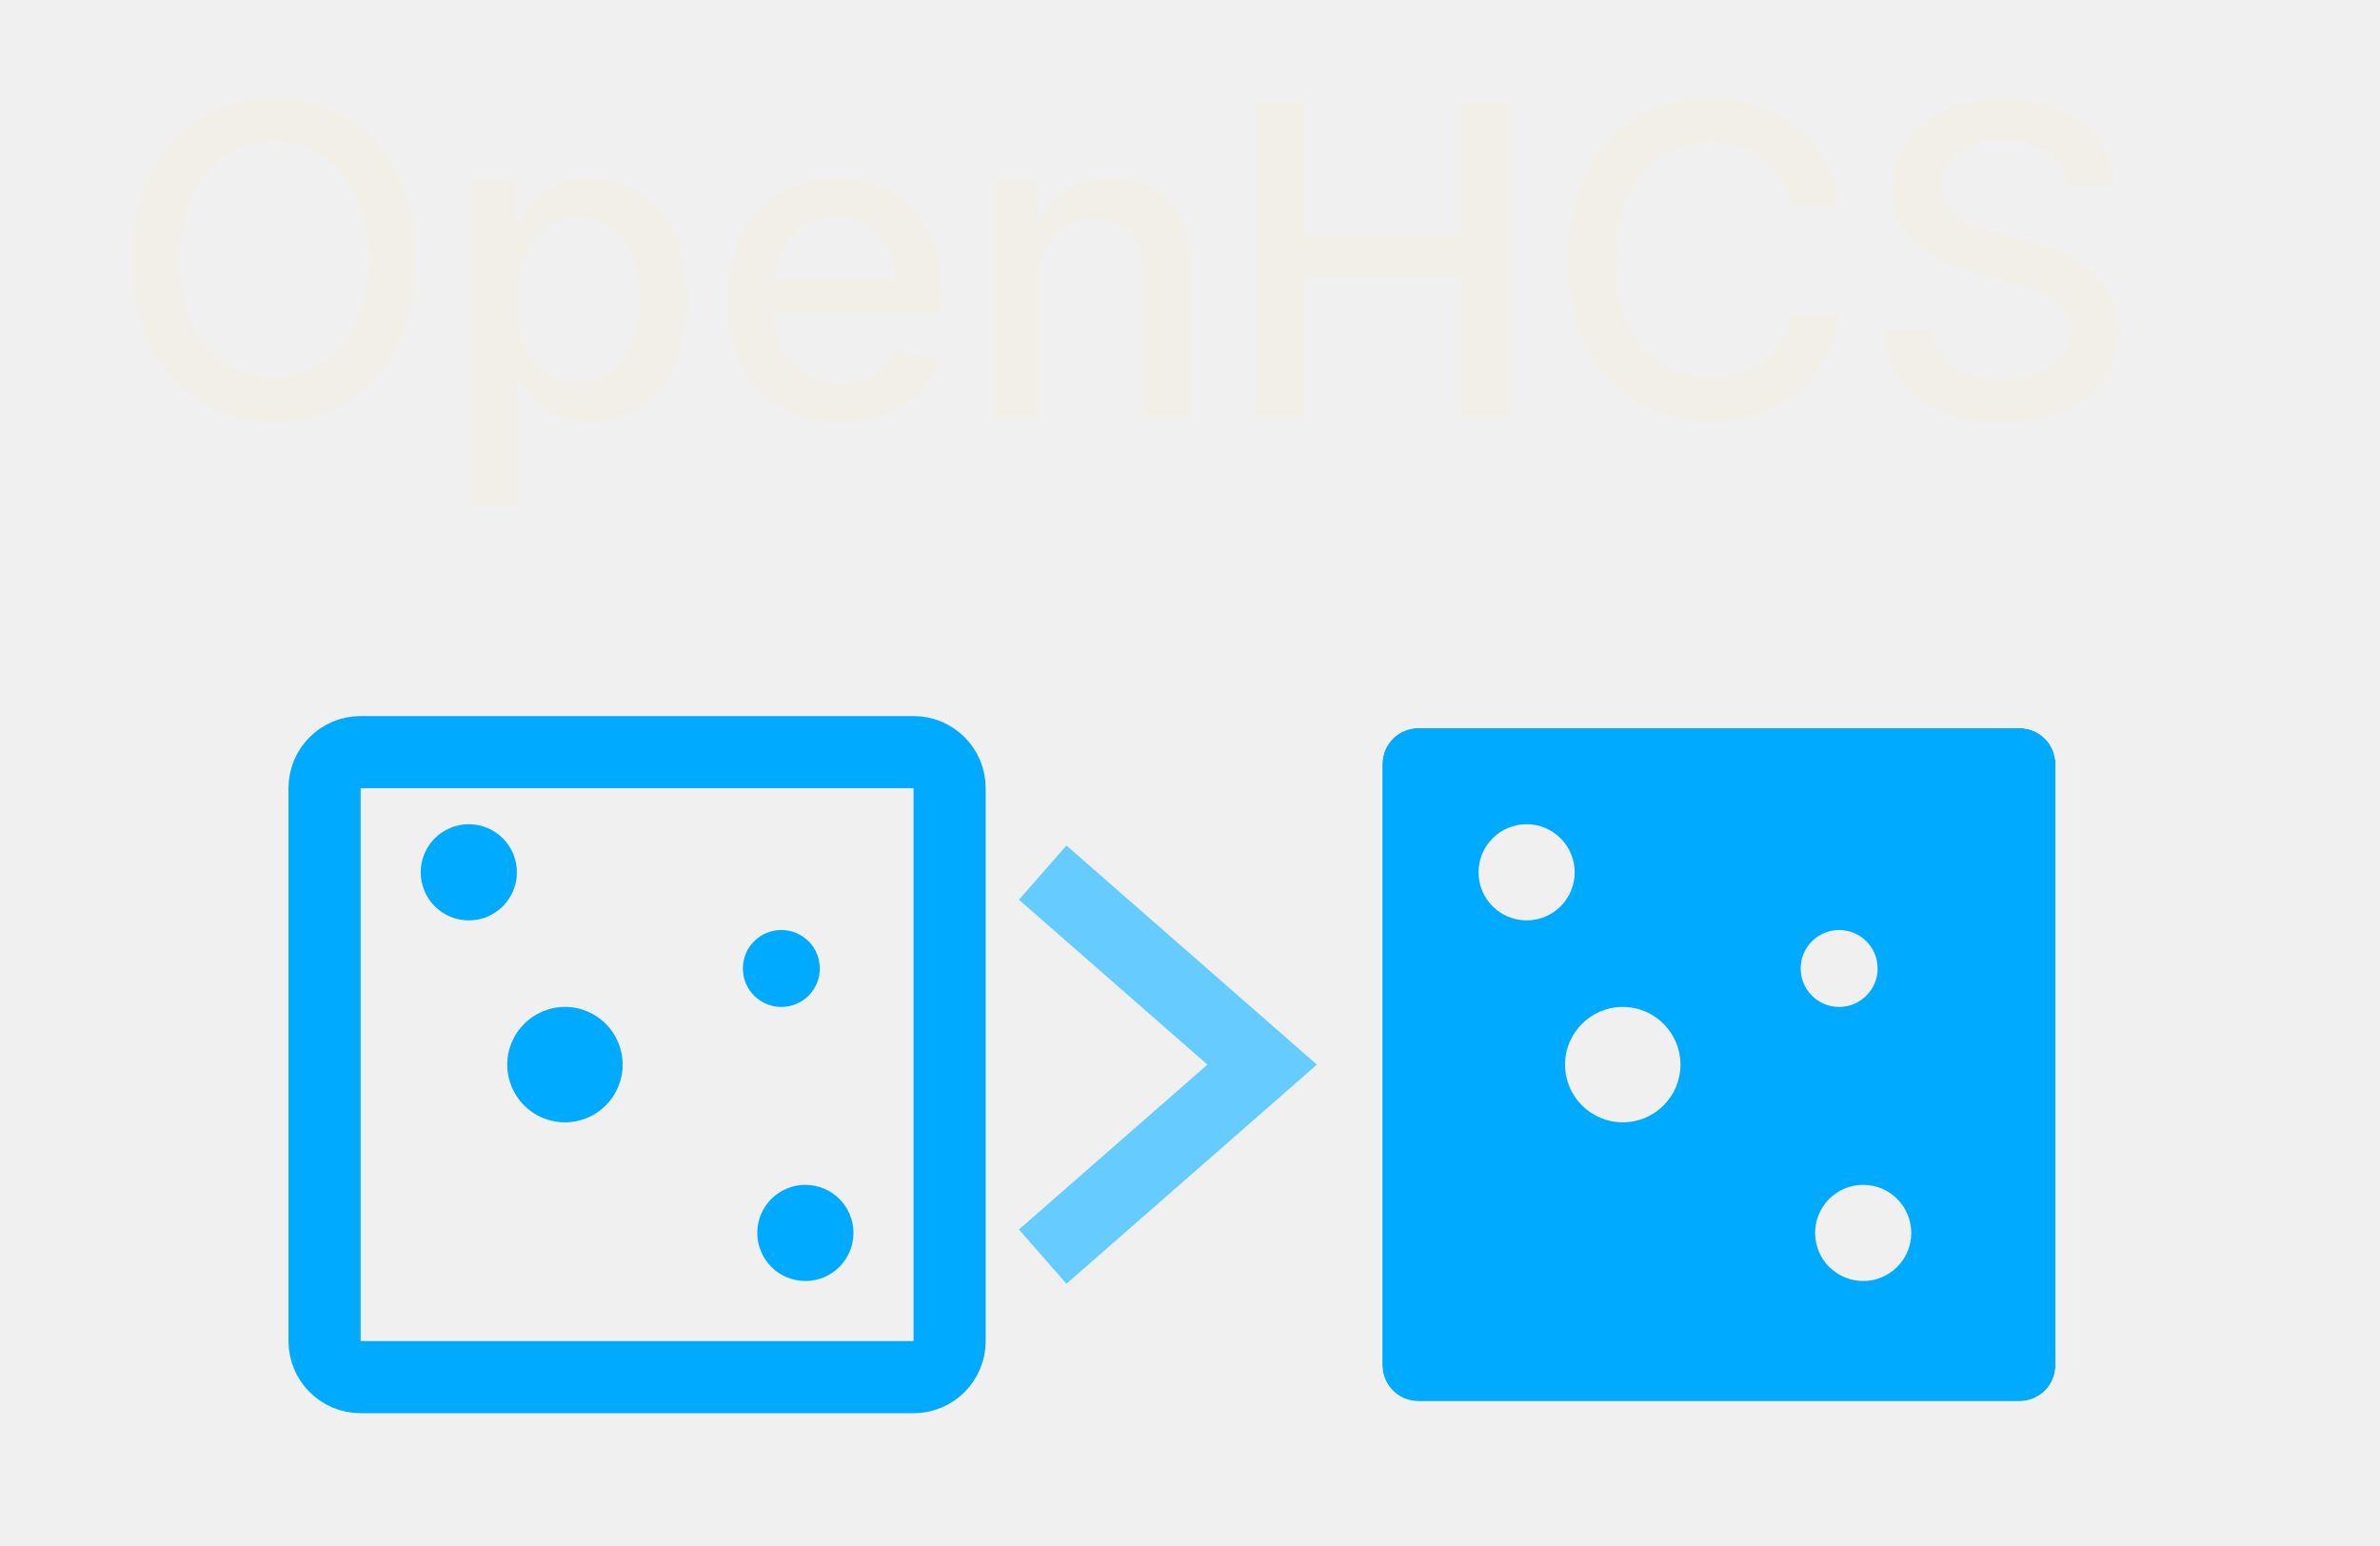
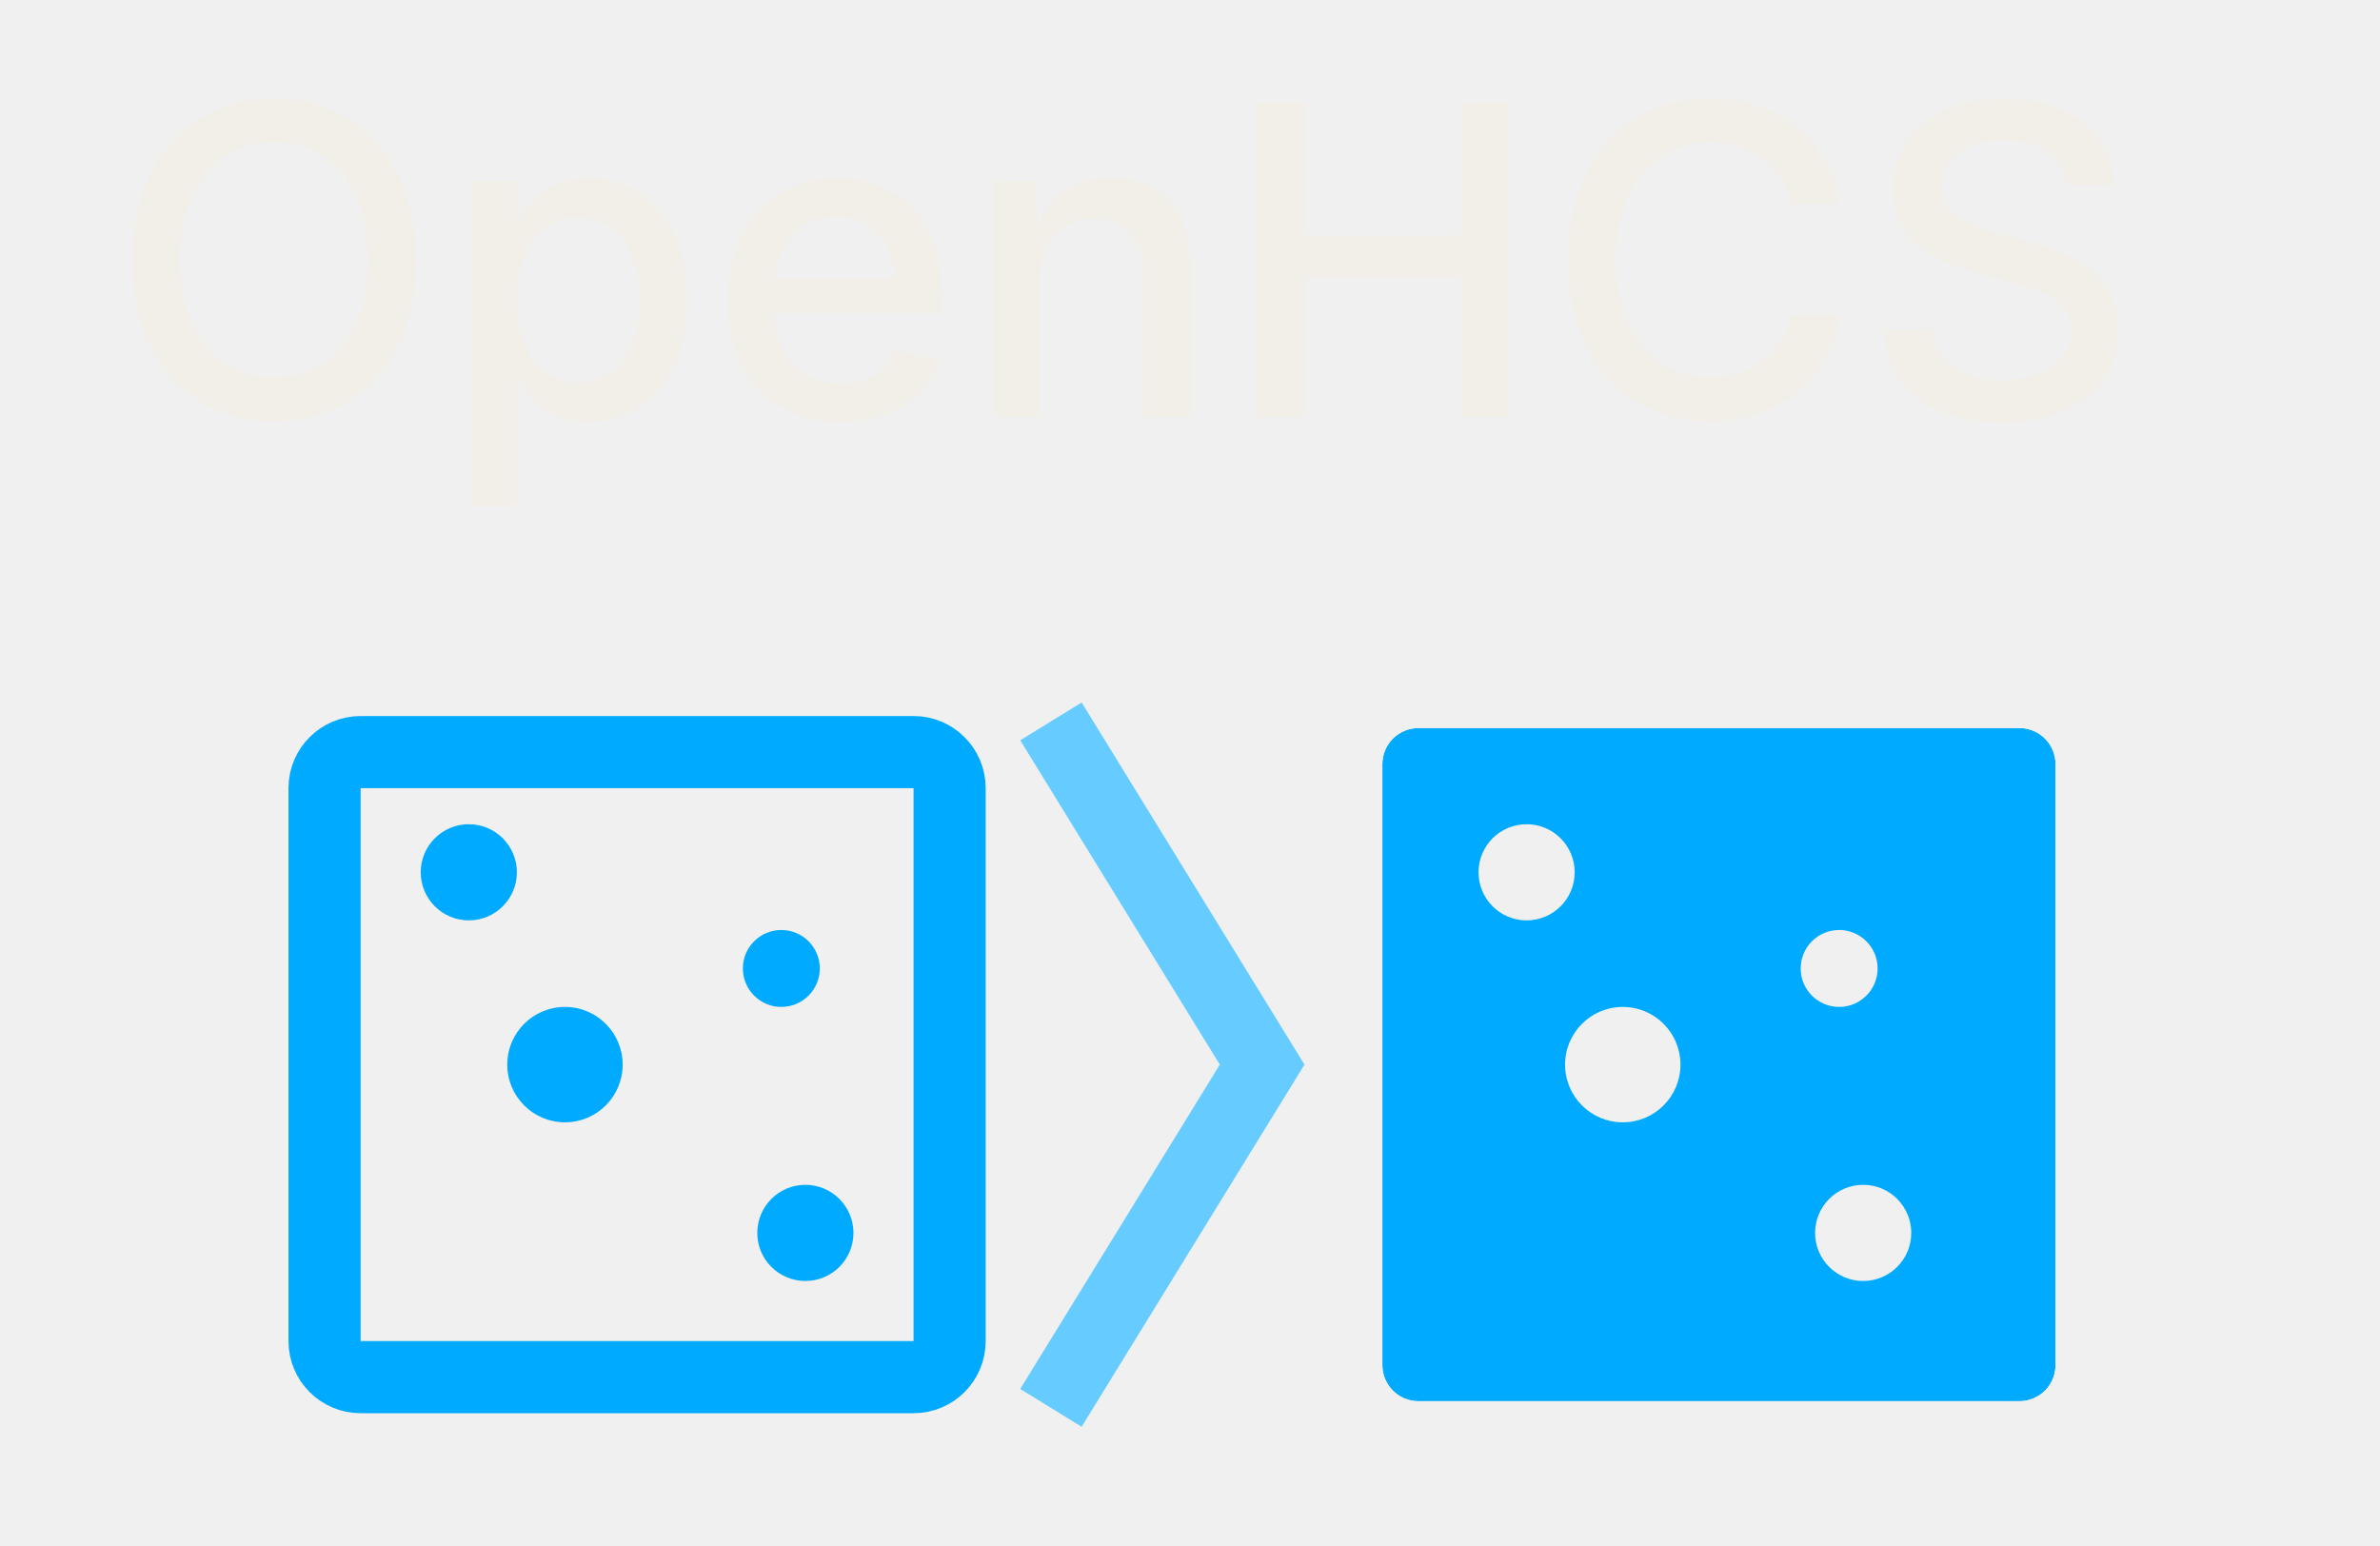
<svg xmlns="http://www.w3.org/2000/svg" viewBox="0 0 154 100" width="154" height="100" role="img" aria-label="OpenHCS">
  <defs>
    <mask id="openhcs-inverted-cells-stacked" maskUnits="userSpaceOnUse" x="52" y="1" width="30" height="30">
      <rect x="53" y="2" width="28" height="28" rx="1.5" fill="white" />
      <g fill="black">
        <circle cx="59" cy="8" r="2" />
        <circle cx="72" cy="12" r="1.6" />
        <circle cx="63" cy="16" r="2.4" />
        <circle cx="73" cy="23" r="2" />
      </g>
    </mask>
  </defs>
  <text x="7" y="27" textLength="140" lengthAdjust="spacingAndGlyphs" font-family="Inter, 'Helvetica Neue', Arial, sans-serif" font-size="28" font-weight="500" fill="#F1EFE8">OpenHCS</text>
  <g transform="translate(7 44) scale(1.5556)">
    <rect x="9" y="3" width="26" height="26" rx="1.5" fill="none" stroke="#00AAFF" stroke-width="3" />
    <g fill="#00AAFF">
      <circle cx="15" cy="8" r="2" />
      <circle cx="28" cy="12" r="1.6" />
      <circle cx="19" cy="16" r="2.4" />
      <circle cx="29" cy="23" r="2" />
    </g>
-     <path d="M40 9 L48 16 L40 23" fill="none" stroke="#66CCFF" stroke-width="3" stroke-linecap="square" stroke-linejoin="miter" />
+     <path d="M40 3 L48 16 L40 29" fill="none" stroke="#66CCFF" stroke-width="3" stroke-linecap="square" stroke-linejoin="miter" />
    <rect x="53" y="2" width="28" height="28" rx="1.5" fill="#00AAFF" mask="url(#openhcs-inverted-cells-stacked)" />
  </g>
</svg>
